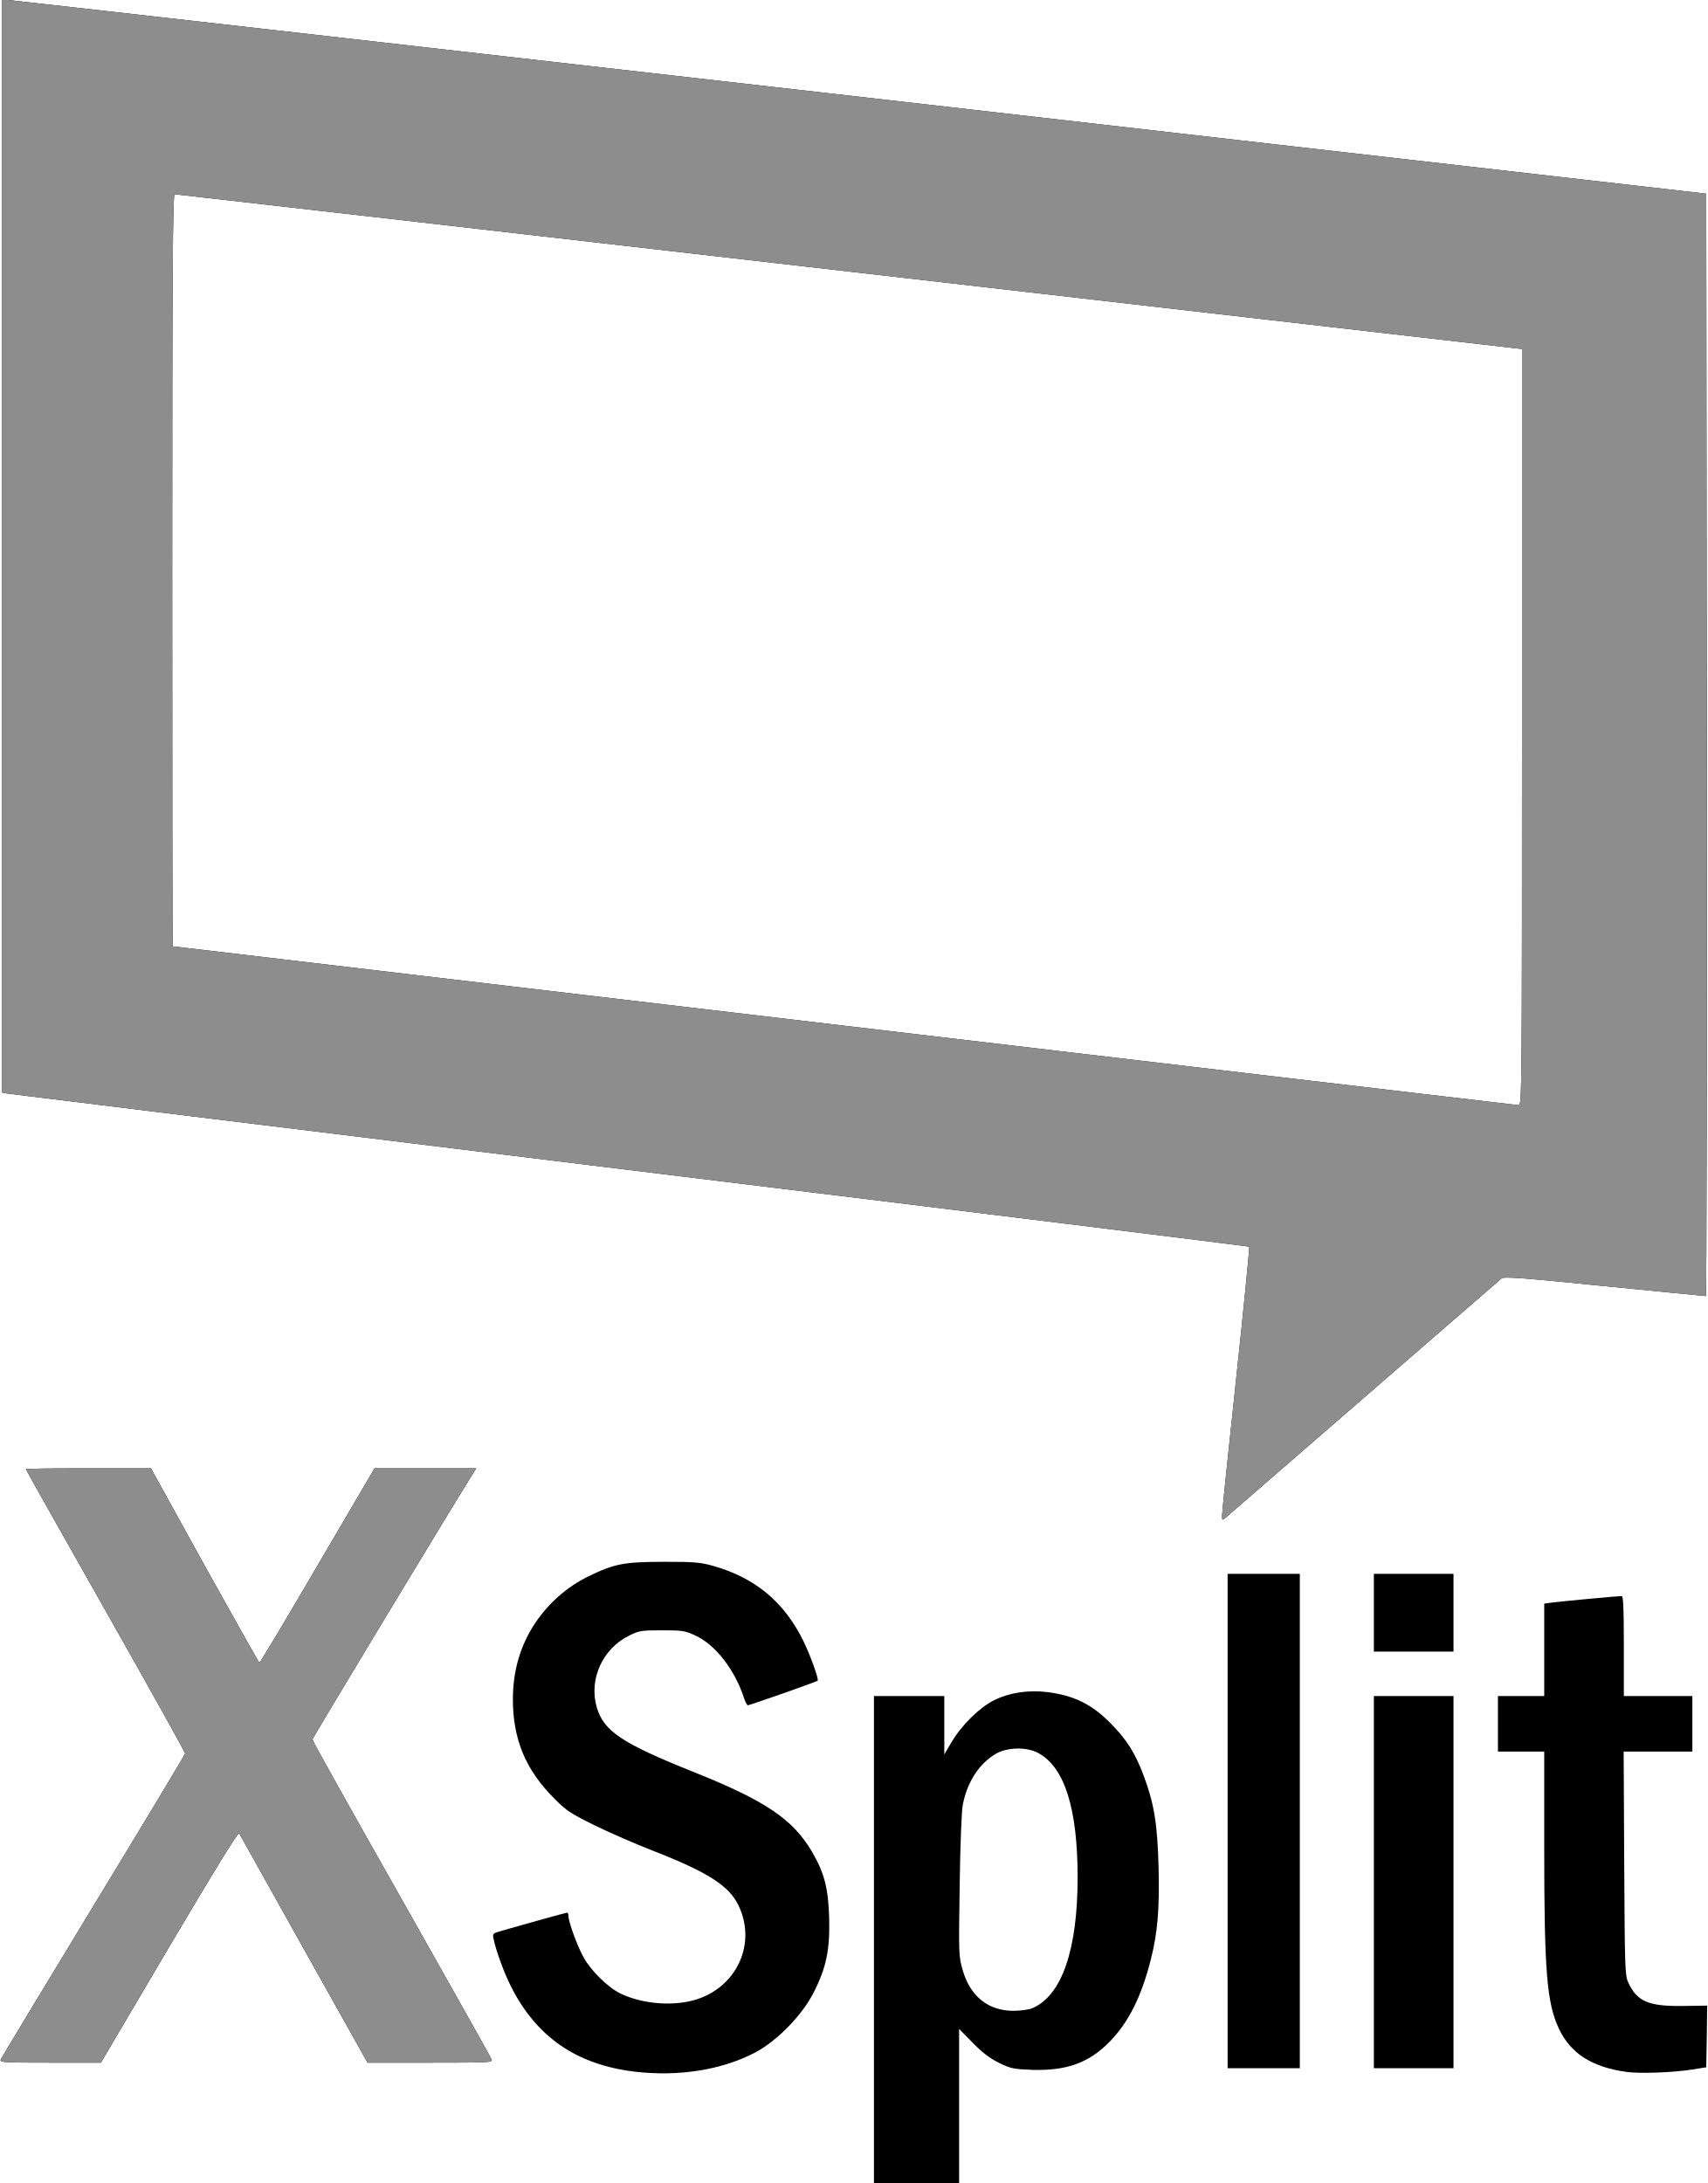
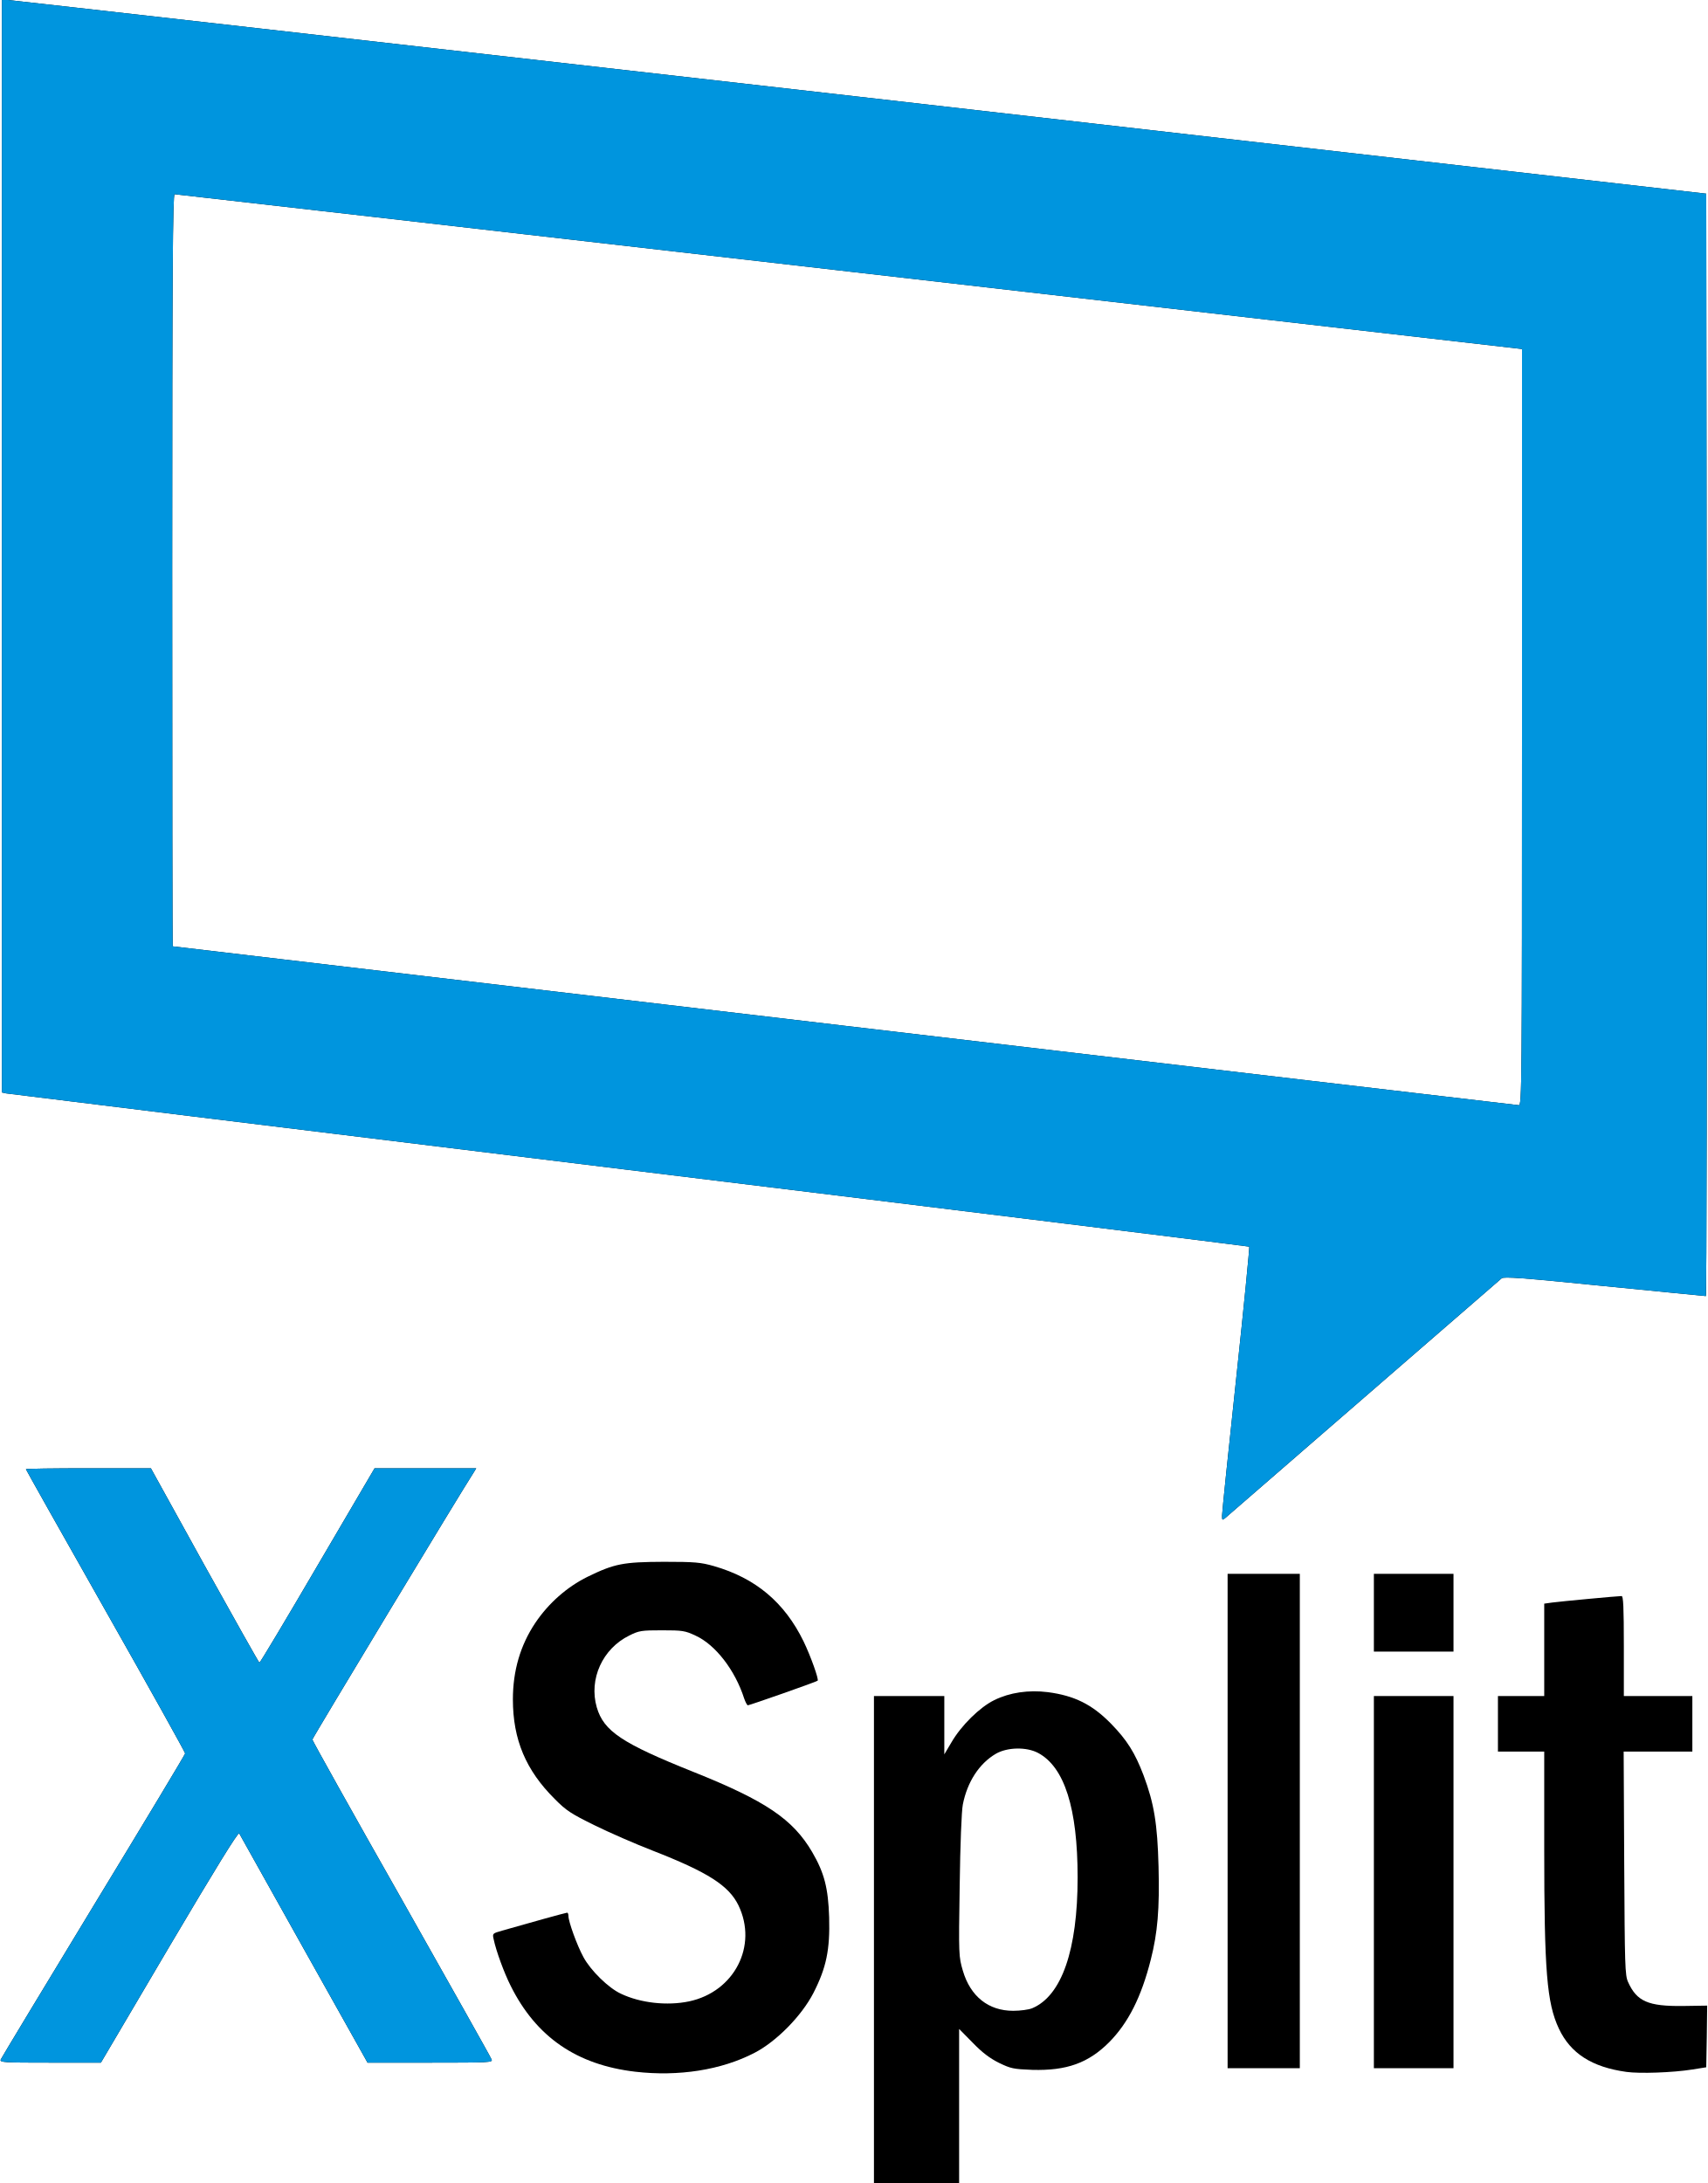
- <svg xmlns="http://www.w3.org/2000/svg" version="1.0" style="width: 50px; filter: grayscale(100%)" data-icon="xsplit" viewBox="0 0 9220 11790" preserveAspectRatio="xMidYMid meet">
+ <svg xmlns="http://www.w3.org/2000/svg" version="1.0" style="width: 30px" data-icon="xsplit" viewBox="0 0 9220 11790" preserveAspectRatio="xMidYMid meet">
  <g id="layer101" fill="#000000" stroke="none">
    <path d="M4720 10475 l0 -1315 190 0 190 0 0 157 0 158 38 -64 c53 -92 154 -191 232 -229 83 -41 185 -56 289 -43 144 19 239 66 341 170 87 89 130 158 176 279 57 152 75 262 81 493 6 229 -5 358 -42 503 -51 202 -122 342 -225 446 -112 112 -229 154 -414 149 -103 -4 -117 -7 -181 -38 -50 -25 -91 -56 -142 -109 l-73 -74 0 416 0 416 -230 0 -230 0 0 -1315z m855 371 c159 -67 245 -315 245 -706 0 -374 -71 -597 -214 -673 -63 -33 -166 -31 -228 5 -90 53 -154 152 -178 274 -7 35 -14 216 -17 440 -6 375 -5 381 17 457 41 140 139 217 272 217 38 0 84 -6 103 -14z" />
    <path d="M3431 11189 c-316 -37 -535 -187 -673 -464 -35 -69 -79 -189 -92 -252 -7 -31 -6 -31 46 -46 135 -39 345 -97 351 -97 4 0 7 8 7 18 0 30 46 158 81 222 38 71 135 167 203 198 105 50 249 66 368 41 244 -52 372 -300 266 -519 -52 -106 -163 -178 -463 -295 -93 -36 -235 -98 -314 -137 -126 -62 -153 -79 -215 -142 -156 -155 -226 -321 -226 -538 0 -154 40 -292 121 -413 72 -107 171 -194 282 -249 146 -71 192 -80 412 -81 169 0 199 3 270 23 226 65 382 196 485 407 39 81 83 205 76 212 -5 6 -368 133 -377 133 -4 0 -13 -17 -20 -37 -49 -153 -155 -290 -262 -339 -57 -27 -71 -29 -182 -29 -111 0 -124 2 -176 28 -145 71 -220 236 -176 388 38 129 135 194 525 350 387 155 534 254 638 431 66 113 87 195 92 353 5 175 -15 272 -85 409 -64 124 -200 262 -318 323 -179 93 -410 129 -644 102z" />
    <path d="M8784 11190 c-187 -26 -302 -100 -365 -234 -65 -139 -79 -309 -79 -973 l0 -523 -125 0 -125 0 0 -150 0 -150 125 0 125 0 0 -249 0 -250 43 -6 c45 -6 354 -35 375 -35 9 0 12 61 12 270 l0 270 185 0 185 0 0 150 0 150 -186 0 -185 0 3 603 c3 555 4 605 21 642 47 104 108 131 295 129 l132 -2 -2 167 -3 166 -75 12 c-107 17 -285 23 -356 13z" />
    <path d="M6630 9835 l0 -1335 195 0 195 0 0 1335 0 1335 -195 0 -195 0 0 -1335z" />
    <path d="M7420 10165 l0 -1005 215 0 215 0 0 1005 0 1005 -215 0 -215 0 0 -1005z" />
    <path d="M4 11123 c4 -9 229 -382 501 -830 272 -447 495 -818 495 -823 0 -6 -193 -353 -430 -771 -237 -418 -430 -762 -430 -764 0 -3 152 -5 338 -5 l337 0 290 525 c160 288 293 524 296 525 4 0 145 -236 314 -525 l308 -525 274 0 275 0 -14 23 c-65 99 -871 1434 -871 1442 0 6 216 393 481 860 264 468 484 858 487 868 7 16 -13 17 -331 17 l-339 0 -343 -612 c-188 -337 -346 -619 -350 -626 -6 -9 -129 191 -378 612 l-369 626 -274 0 c-251 0 -273 -1 -267 -17z" />
    <path d="M7420 8710 l0 -210 215 0 215 0 0 210 0 210 -215 0 -215 0 0 -210z" />
    <path d="M6600 8185 c0 -15 34 -347 76 -737 42 -390 73 -712 71 -715 -3 -2 -1510 -189 -3349 -414 -1838 -225 -3353 -412 -3366 -414 l-22 -5 0 -2950 0 -2950 33 0 c17 1 2089 236 4602 523 l4570 523 3 2977 c1 1637 -1 2977 -5 2977 -5 0 -251 -25 -548 -54 -445 -45 -543 -52 -555 -42 -8 7 -343 298 -745 646 -401 348 -738 640 -747 648 -17 14 -18 13 -18 -13z m1620 -4258 l0 -2042 -3632 -418 c-1998 -230 -3639 -418 -3645 -418 -10 1 -13 414 -13 2031 0 1117 1 2030 3 2031 4 1 7251 857 7270 858 16 1 17 -103 17 -2042z" />
  </g>
  <g id="layer102" fill="#0095de" stroke="none">
    <path d="M4 11123 c4 -9 229 -382 501 -830 272 -447 495 -818 495 -823 0 -6 -193 -353 -430 -771 -237 -418 -430 -762 -430 -764 0 -3 152 -5 338 -5 l337 0 290 525 c160 288 293 524 296 525 4 0 145 -236 314 -525 l308 -525 274 0 275 0 -14 23 c-65 99 -871 1434 -871 1442 0 6 216 393 481 860 264 468 484 858 487 868 7 16 -13 17 -331 17 l-339 0 -343 -612 c-188 -337 -346 -619 -350 -626 -6 -9 -129 191 -378 612 l-369 626 -274 0 c-251 0 -273 -1 -267 -17z" />
    <path d="M6600 8185 c0 -15 34 -347 76 -737 42 -390 73 -712 71 -715 -3 -2 -1510 -189 -3349 -414 -1838 -225 -3353 -412 -3366 -414 l-22 -5 0 -2950 0 -2950 33 0 c17 1 2089 236 4602 523 l4570 523 3 2977 c1 1637 -1 2977 -5 2977 -5 0 -251 -25 -548 -54 -445 -45 -543 -52 -555 -42 -8 7 -343 298 -745 646 -401 348 -738 640 -747 648 -17 14 -18 13 -18 -13z m1620 -4258 l0 -2042 -3632 -418 c-1998 -230 -3639 -418 -3645 -418 -10 1 -13 414 -13 2031 0 1117 1 2030 3 2031 4 1 7251 857 7270 858 16 1 17 -103 17 -2042z" />
  </g>
</svg>
